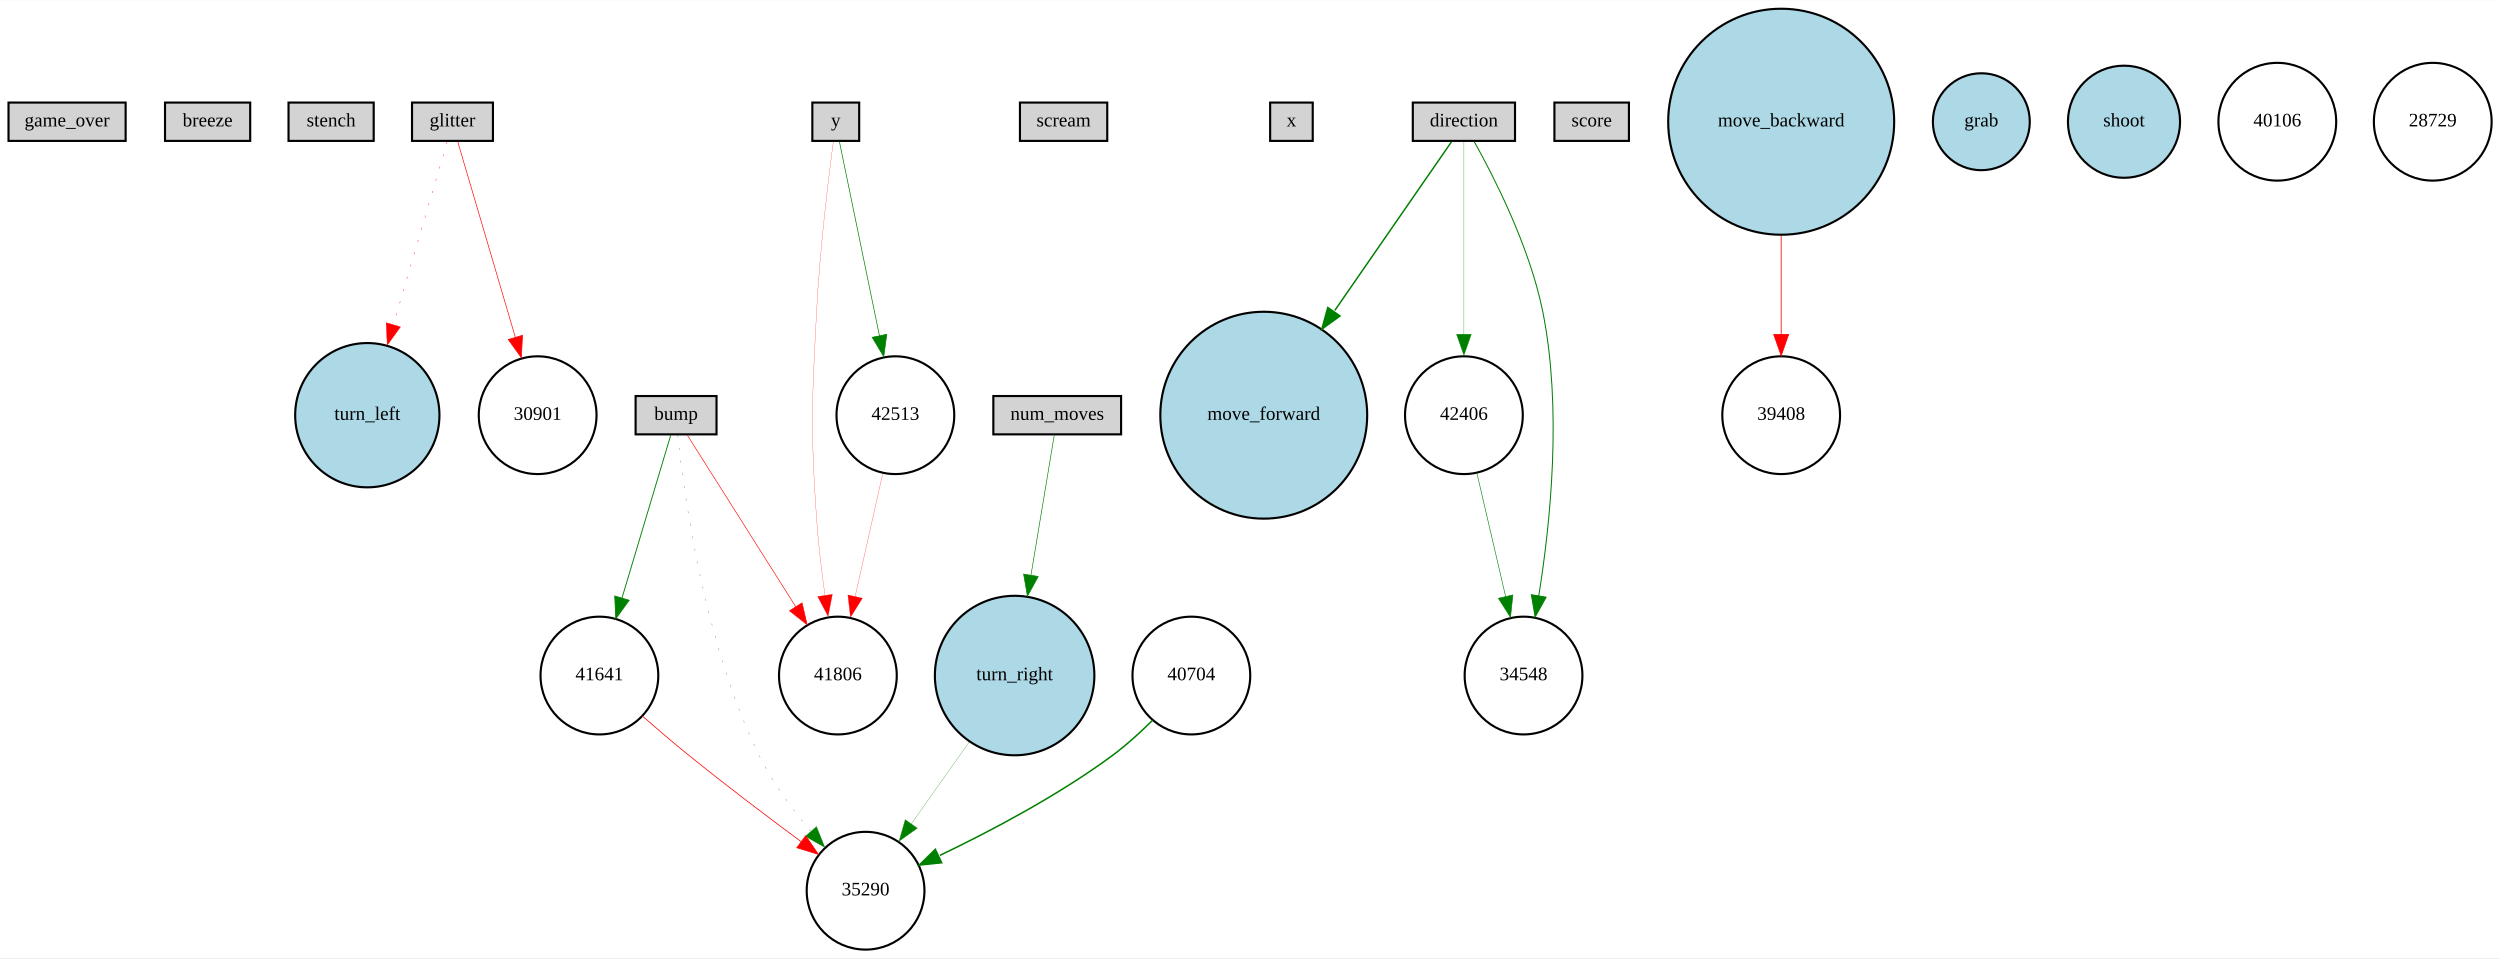
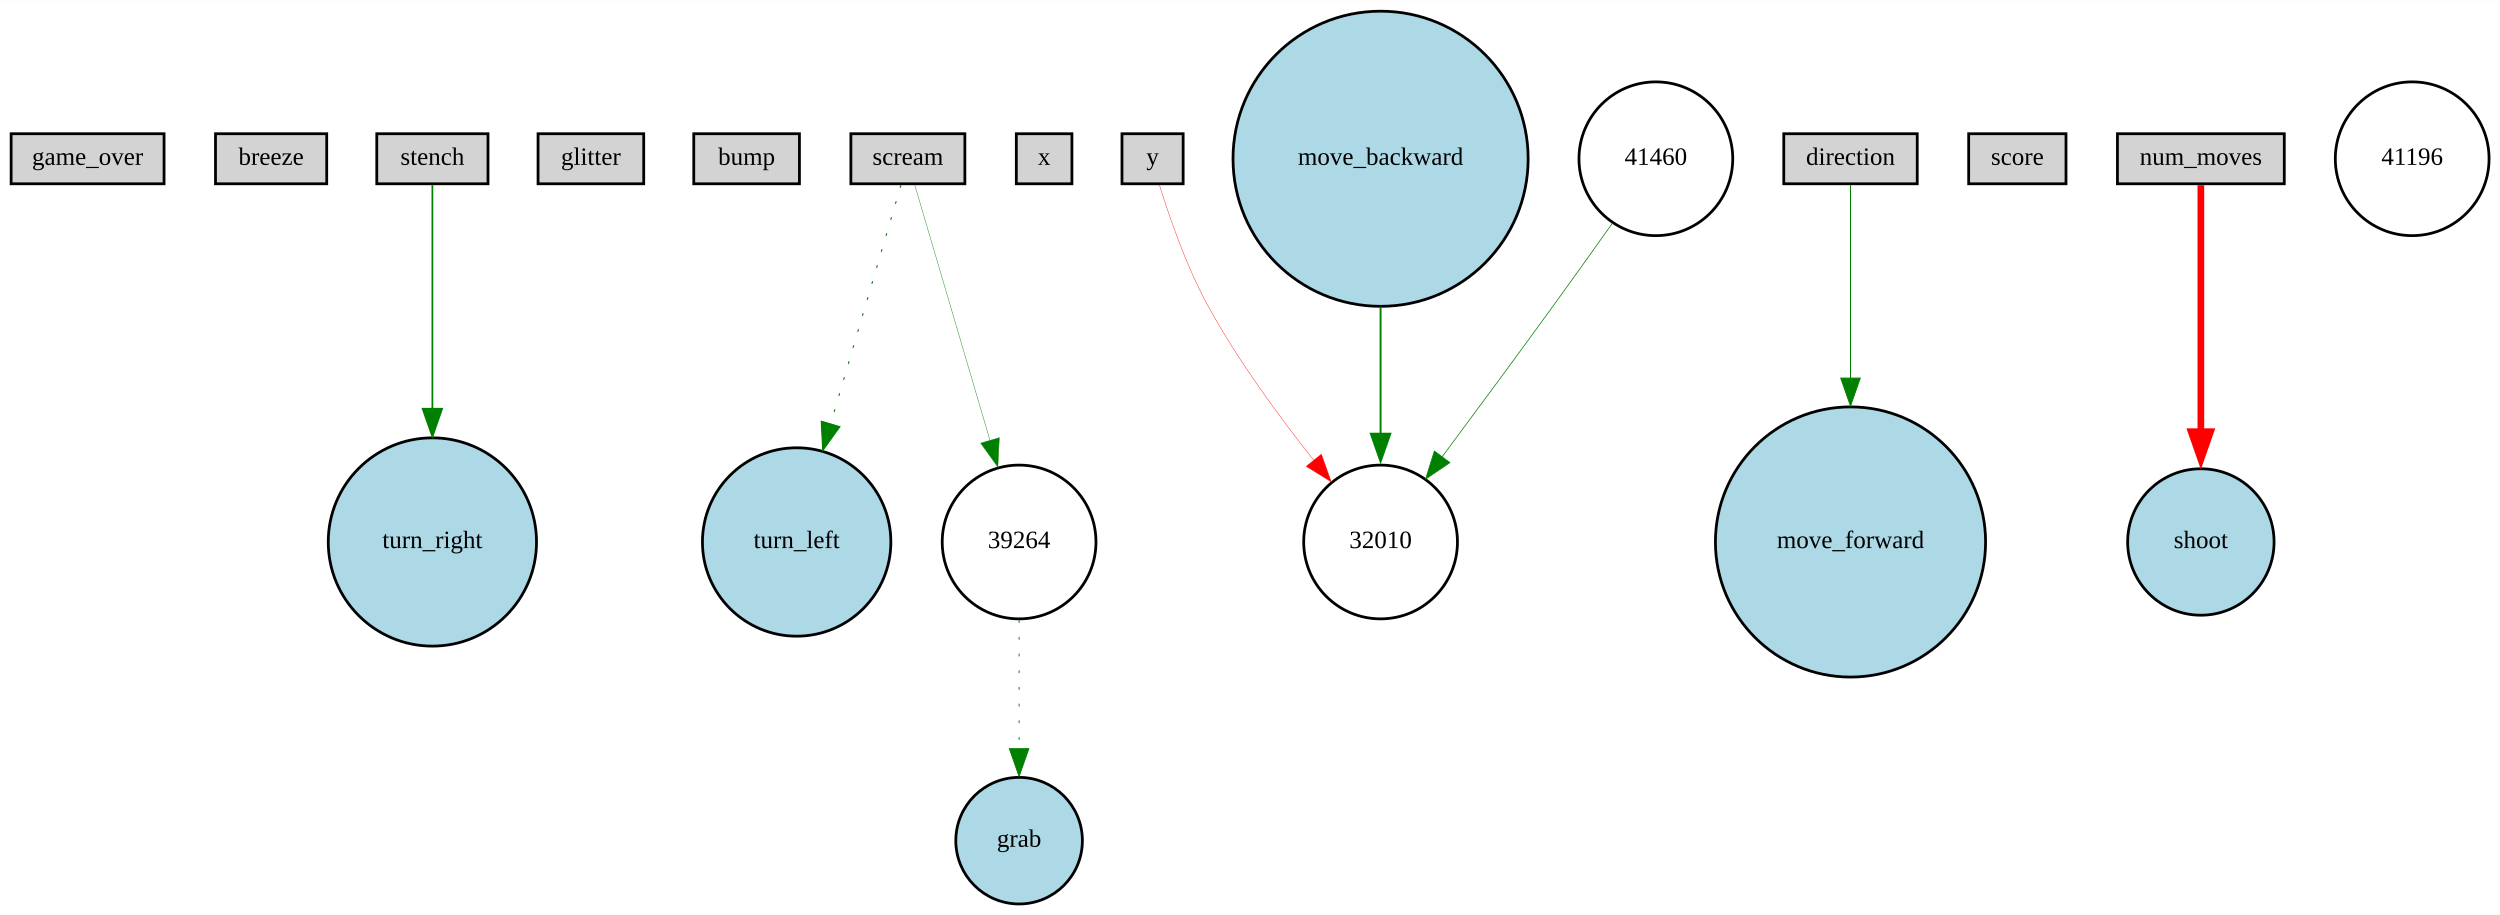
- <svg xmlns="http://www.w3.org/2000/svg" width="1174pt" height="450pt" viewBox="0.00 0.00 1174.08 449.75">
-   <g id="graph0" class="graph" transform="scale(1 1) rotate(0) translate(4 445.75)">
-     <polygon fill="white" stroke="none" points="-4,4 -4,-445.75 1170.08,-445.75 1170.08,4 -4,4" />
+ <svg xmlns="http://www.w3.org/2000/svg" width="899pt" height="329pt" viewBox="0.00 0.00 899.08 328.90">
+   <g id="graph0" class="graph" transform="scale(1 1) rotate(0) translate(4 324.9)">
+     <polygon fill="white" stroke="none" points="-4,4 -4,-324.9 895.08,-324.9 895.08,4 -4,4" />
    <g id="node1" class="node">
-       <polygon fill="lightgray" stroke="black" points="55,-397.72 0,-397.72 0,-379.72 55,-379.72 55,-397.72" />
-       <text text-anchor="middle" x="27.5" y="-386.52" font-family="Times New Roman,serif" font-size="9.00">game_over</text>
+       <polygon fill="lightgray" stroke="black" points="55,-276.87 0,-276.87 0,-258.87 55,-258.87 55,-276.87" />
+       <text text-anchor="middle" x="27.5" y="-265.67" font-family="Times New Roman,serif" font-size="9.00">game_over</text>
    </g>
    <g id="node2" class="node">
-       <polygon fill="lightgray" stroke="black" points="113.5,-397.72 73.5,-397.72 73.5,-379.72 113.5,-379.72 113.5,-397.72" />
-       <text text-anchor="middle" x="93.5" y="-386.52" font-family="Times New Roman,serif" font-size="9.00">breeze</text>
+       <polygon fill="lightgray" stroke="black" points="113.5,-276.87 73.5,-276.87 73.5,-258.87 113.5,-258.87 113.5,-276.87" />
+       <text text-anchor="middle" x="93.5" y="-265.67" font-family="Times New Roman,serif" font-size="9.00">breeze</text>
    </g>
    <g id="node3" class="node">
-       <polygon fill="lightgray" stroke="black" points="171.5,-397.72 131.5,-397.72 131.5,-379.72 171.5,-379.72 171.5,-397.72" />
-       <text text-anchor="middle" x="151.5" y="-386.52" font-family="Times New Roman,serif" font-size="9.00">stench</text>
+       <polygon fill="lightgray" stroke="black" points="171.5,-276.87 131.5,-276.87 131.5,-258.87 171.5,-258.87 171.5,-276.87" />
+       <text text-anchor="middle" x="151.5" y="-265.67" font-family="Times New Roman,serif" font-size="9.00">stench</text>
+     </g>
+     <g id="node15" class="node">
+       <ellipse fill="lightblue" stroke="black" cx="151.5" cy="-130.05" rx="37.45" ry="37.45" />
+       <text text-anchor="middle" x="151.5" y="-127.85" font-family="Times New Roman,serif" font-size="9.00">turn_right</text>
+     </g>
+     <g id="edge2" class="edge">
+       <path fill="none" stroke="green" stroke-width="0.63" d="M151.5,-258.37C151.5,-242.46 151.5,-207.11 151.5,-177.68" />
+       <polygon fill="green" stroke="green" stroke-width="0.63" points="155,-177.97 151.5,-167.97 148,-177.97 155,-177.97" />
    </g>
    <g id="node4" class="node">
-       <polygon fill="lightgray" stroke="black" points="227.5,-397.72 189.5,-397.72 189.5,-379.72 227.5,-379.72 227.5,-397.72" />
-       <text text-anchor="middle" x="208.5" y="-386.52" font-family="Times New Roman,serif" font-size="9.00">glitter</text>
+       <polygon fill="lightgray" stroke="black" points="227.5,-276.87 189.5,-276.87 189.5,-258.87 227.5,-258.87 227.5,-276.87" />
+       <text text-anchor="middle" x="208.5" y="-265.67" font-family="Times New Roman,serif" font-size="9.00">glitter</text>
+     </g>
+     <g id="node5" class="node">
+       <polygon fill="lightgray" stroke="black" points="283.5,-276.87 245.5,-276.87 245.5,-258.87 283.5,-258.87 283.5,-276.87" />
+       <text text-anchor="middle" x="264.5" y="-265.67" font-family="Times New Roman,serif" font-size="9.00">bump</text>
+     </g>
+     <g id="node6" class="node">
+       <polygon fill="lightgray" stroke="black" points="343,-276.87 302,-276.87 302,-258.87 343,-258.87 343,-276.87" />
+       <text text-anchor="middle" x="322.5" y="-265.67" font-family="Times New Roman,serif" font-size="9.00">scream</text>
    </g>
    <g id="node14" class="node">
-       <ellipse fill="lightblue" stroke="black" cx="168.5" cy="-250.9" rx="33.88" ry="33.88" />
-       <text text-anchor="middle" x="168.5" y="-248.7" font-family="Times New Roman,serif" font-size="9.00">turn_left</text>
+       <ellipse fill="lightblue" stroke="black" cx="282.5" cy="-130.05" rx="33.88" ry="33.88" />
+       <text text-anchor="middle" x="282.5" y="-127.85" font-family="Times New Roman,serif" font-size="9.00">turn_left</text>
+     </g>
+     <g id="edge6" class="edge">
+       <path fill="none" stroke="green" stroke-width="0.39" stroke-dasharray="1,5" d="M320,-258.37C315.03,-241.5 303.62,-202.77 294.69,-172.43" />
+       <polygon fill="green" stroke="green" stroke-width="0.39" points="298.07,-171.51 291.88,-162.91 291.35,-173.49 298.07,-171.51" />
+     </g>
+     <g id="node18" class="node">
+       <ellipse fill="white" stroke="black" cx="362.5" cy="-130.05" rx="27.65" ry="27.65" />
+       <text text-anchor="middle" x="362.5" y="-127.85" font-family="Times New Roman,serif" font-size="9.00">39264</text>
+     </g>
+     <g id="edge4" class="edge">
+       <path fill="none" stroke="green" stroke-width="0.15" d="M325,-258.37C330.32,-240.32 343,-197.26 352.15,-166.2" />
+       <polygon fill="green" stroke="green" stroke-width="0.15" points="355.39,-167.58 354.86,-156.99 348.68,-165.6 355.39,-167.58" />
+     </g>
+     <g id="node7" class="node">
+       <polygon fill="lightgray" stroke="black" points="381.5,-276.87 361.5,-276.87 361.5,-258.87 381.5,-258.87 381.5,-276.87" />
+       <text text-anchor="middle" x="371.5" y="-265.67" font-family="Times New Roman,serif" font-size="9.00">x</text>
+     </g>
+     <g id="node8" class="node">
+       <polygon fill="lightgray" stroke="black" points="421.5,-276.87 399.5,-276.87 399.5,-258.87 421.5,-258.87 421.5,-276.87" />
+       <text text-anchor="middle" x="410.5" y="-265.67" font-family="Times New Roman,serif" font-size="9.00">y</text>
+     </g>
+     <g id="node19" class="node">
+       <ellipse fill="white" stroke="black" cx="492.5" cy="-130.05" rx="27.65" ry="27.65" />
+       <text text-anchor="middle" x="492.5" y="-127.85" font-family="Times New Roman,serif" font-size="9.00">32010</text>
+     </g>
+     <g id="edge9" class="edge">
+       <path fill="none" stroke="red" stroke-width="0.14" d="M412.96,-258.45C416.22,-247.9 422.49,-229.43 430.5,-214.84 441.25,-195.25 456.06,-175.06 468.5,-159.41" />
+       <polygon fill="red" stroke="red" stroke-width="0.14" points="471.2,-161.65 474.76,-151.67 465.75,-157.25 471.2,-161.65" />
+     </g>
+     <g id="node9" class="node">
+       <polygon fill="lightgray" stroke="black" points="685.5,-276.87 637.5,-276.87 637.5,-258.87 685.5,-258.87 685.5,-276.87" />
+       <text text-anchor="middle" x="661.5" y="-265.67" font-family="Times New Roman,serif" font-size="9.00">direction</text>
+     </g>
+     <g id="node12" class="node">
+       <ellipse fill="lightblue" stroke="black" cx="661.5" cy="-130.05" rx="48.58" ry="48.58" />
+       <text text-anchor="middle" x="661.5" y="-127.85" font-family="Times New Roman,serif" font-size="9.00">move_forward</text>
+     </g>
+     <g id="edge1" class="edge">
+       <path fill="none" stroke="green" stroke-width="0.36" d="M661.5,-258.37C661.5,-244.41 661.5,-215.47 661.5,-188.71" />
+       <polygon fill="green" stroke="green" stroke-width="0.36" points="665,-188.98 661.5,-178.98 658,-188.98 665,-188.98" />
+     </g>
+     <g id="node10" class="node">
+       <polygon fill="lightgray" stroke="black" points="739,-276.87 704,-276.87 704,-258.87 739,-258.87 739,-276.87" />
+       <text text-anchor="middle" x="721.5" y="-265.67" font-family="Times New Roman,serif" font-size="9.00">score</text>
+     </g>
+     <g id="node11" class="node">
+       <polygon fill="lightgray" stroke="black" points="817.5,-276.87 757.5,-276.87 757.5,-258.87 817.5,-258.87 817.5,-276.87" />
+       <text text-anchor="middle" x="787.5" y="-265.67" font-family="Times New Roman,serif" font-size="9.00">num_moves</text>
+     </g>
+     <g id="node17" class="node">
+       <ellipse fill="lightblue" stroke="black" cx="787.5" cy="-130.05" rx="26.33" ry="26.33" />
+       <text text-anchor="middle" x="787.5" y="-127.85" font-family="Times New Roman,serif" font-size="9.00">shoot</text>
    </g>
    <g id="edge3" class="edge">
-       <path fill="none" stroke="red" stroke-width="0.18" stroke-dasharray="1,5" d="M206,-379.23C201.03,-362.35 189.62,-323.62 180.69,-293.28" />
-       <polygon fill="red" stroke="red" stroke-width="0.18" points="184.07,-292.37 177.88,-283.76 177.35,-294.34 184.07,-292.37" />
+       <path fill="none" stroke="red" stroke-width="2.4" d="M787.5,-258.37C787.5,-240.97 787.5,-200.32 787.5,-169.6" />
+       <polygon fill="red" stroke="red" stroke-width="2.4" points="791,-169.72 787.5,-159.72 784,-169.72 791,-169.72" />
    </g>
-     <g id="node26" class="node">
-       <ellipse fill="white" stroke="black" cx="248.5" cy="-250.9" rx="27.65" ry="27.65" />
-       <text text-anchor="middle" x="248.5" y="-248.7" font-family="Times New Roman,serif" font-size="9.00">30901</text>
+     <g id="node13" class="node">
+       <ellipse fill="lightblue" stroke="black" cx="492.5" cy="-267.87" rx="53.07" ry="53.07" />
+       <text text-anchor="middle" x="492.5" y="-265.67" font-family="Times New Roman,serif" font-size="9.00">move_backward</text>
    </g>
-     <g id="edge17" class="edge">
-       <path fill="none" stroke="red" stroke-width="0.31" d="M211,-379.23C216.32,-361.17 229,-318.11 238.15,-287.06" />
-       <polygon fill="red" stroke="red" stroke-width="0.31" points="241.39,-288.43 240.86,-277.85 234.68,-286.45 241.39,-288.43" />
+     <g id="edge7" class="edge">
+       <path fill="none" stroke="green" stroke-width="0.7" d="M492.5,-214.36C492.5,-199.16 492.5,-182.88 492.5,-168.77" />
+       <polygon fill="green" stroke="green" stroke-width="0.7" points="496,-168.99 492.5,-158.99 489,-168.99 496,-168.99" />
    </g>
-     <g id="node5" class="node">
-       <polygon fill="lightgray" stroke="black" points="332.5,-259.9 294.5,-259.9 294.5,-241.9 332.5,-241.9 332.5,-259.9" />
-       <text text-anchor="middle" x="313.5" y="-248.7" font-family="Times New Roman,serif" font-size="9.00">bump</text>
+     <g id="node16" class="node">
+       <ellipse fill="lightblue" stroke="black" cx="362.5" cy="-22.63" rx="22.76" ry="22.76" />
+       <text text-anchor="middle" x="362.5" y="-20.43" font-family="Times New Roman,serif" font-size="9.00">grab</text>
+     </g>
+     <g id="edge5" class="edge">
+       <path fill="none" stroke="green" stroke-width="0.34" stroke-dasharray="1,5" d="M362.5,-101.9C362.5,-87.72 362.5,-70.29 362.5,-55.48" />
+       <polygon fill="green" stroke="green" stroke-width="0.34" points="366,-55.72 362.5,-45.72 359,-55.72 366,-55.72" />
    </g>
    <g id="node20" class="node">
-       <ellipse fill="white" stroke="black" cx="277.5" cy="-128.63" rx="27.65" ry="27.65" />
-       <text text-anchor="middle" x="277.5" y="-126.43" font-family="Times New Roman,serif" font-size="9.00">41641</text>
+       <ellipse fill="white" stroke="black" cx="863.5" cy="-267.87" rx="27.65" ry="27.65" />
+       <text text-anchor="middle" x="863.5" y="-265.67" font-family="Times New Roman,serif" font-size="9.00">41196</text>
    </g>
-     <g id="edge9" class="edge">
-       <path fill="none" stroke="green" stroke-width="0.43" d="M311.03,-241.63C306.36,-226.03 296,-191.44 288.03,-164.79" />
-       <polygon fill="green" stroke="green" stroke-width="0.43" points="291.43,-163.96 285.21,-155.39 284.72,-165.97 291.43,-163.96" />
-     </g>
-     <g id="node22" class="node">
-       <ellipse fill="white" stroke="black" cx="389.5" cy="-128.63" rx="27.65" ry="27.65" />
-       <text text-anchor="middle" x="389.5" y="-126.43" font-family="Times New Roman,serif" font-size="9.00">41806</text>
-     </g>
-     <g id="edge11" class="edge">
-       <path fill="none" stroke="red" stroke-width="0.29" d="M318.72,-241.63C329.07,-225.25 352.66,-187.93 369.77,-160.86" />
-       <polygon fill="red" stroke="red" stroke-width="0.29" points="372.68,-162.79 375.07,-152.47 366.77,-159.05 372.68,-162.79" />
-     </g>
-     <g id="node28" class="node">
-       <ellipse fill="white" stroke="black" cx="402.5" cy="-27.58" rx="27.65" ry="27.65" />
-       <text text-anchor="middle" x="402.5" y="-25.38" font-family="Times New Roman,serif" font-size="9.00">35290</text>
-     </g>
-     <g id="edge4" class="edge">
-       <path fill="none" stroke="green" stroke-width="0.14" stroke-dasharray="1,5" d="M314.28,-241.54C316.8,-217.19 326.17,-144.62 352.5,-91.15 358.83,-78.3 368.16,-65.66 377.05,-55.15" />
-       <polygon fill="green" stroke="green" stroke-width="0.14" points="379.45,-57.72 383.4,-47.89 374.18,-53.11 379.45,-57.72" />
-     </g>
-     <g id="node6" class="node">
-       <polygon fill="lightgray" stroke="black" points="516,-397.72 475,-397.72 475,-379.72 516,-379.72 516,-397.72" />
-       <text text-anchor="middle" x="495.5" y="-386.52" font-family="Times New Roman,serif" font-size="9.00">scream</text>
-     </g>
-     <g id="node7" class="node">
-       <polygon fill="lightgray" stroke="black" points="612.5,-397.72 592.5,-397.72 592.5,-379.72 612.5,-379.72 612.5,-397.72" />
-       <text text-anchor="middle" x="602.5" y="-386.52" font-family="Times New Roman,serif" font-size="9.00">x</text>
-     </g>
-     <g id="node8" class="node">
-       <polygon fill="lightgray" stroke="black" points="399.5,-397.72 377.5,-397.72 377.5,-379.72 399.5,-379.72 399.5,-397.72" />
-       <text text-anchor="middle" x="388.5" y="-386.52" font-family="Times New Roman,serif" font-size="9.00">y</text>
-     </g>
-     <g id="edge12" class="edge">
-       <path fill="none" stroke="red" stroke-width="0.11" d="M387.34,-379.25C385.27,-363.57 380.99,-328.99 379.5,-299.69 377.29,-256.38 376.53,-245.37 379.5,-202.11 380.31,-190.35 381.84,-177.59 383.47,-166.1" />
-       <polygon fill="red" stroke="red" stroke-width="0.11" points="386.91,-166.79 384.92,-156.39 379.99,-165.76 386.91,-166.79" />
-     </g>
-     <g id="node24" class="node">
-       <ellipse fill="white" stroke="black" cx="416.5" cy="-250.9" rx="27.65" ry="27.65" />
-       <text text-anchor="middle" x="416.5" y="-248.7" font-family="Times New Roman,serif" font-size="9.00">42513</text>
-     </g>
-     <g id="edge15" class="edge">
-       <path fill="none" stroke="green" stroke-width="0.33" d="M390.25,-379.23C393.94,-361.36 402.67,-318.98 409.06,-288" />
-       <polygon fill="green" stroke="green" stroke-width="0.33" points="412.45,-288.89 411.04,-278.39 405.59,-287.48 412.45,-288.89" />
-     </g>
-     <g id="node9" class="node">
-       <polygon fill="lightgray" stroke="black" points="707.5,-397.72 659.5,-397.72 659.5,-379.72 707.5,-379.72 707.5,-397.72" />
-       <text text-anchor="middle" x="683.5" y="-386.52" font-family="Times New Roman,serif" font-size="9.00">direction</text>
-     </g>
-     <g id="node12" class="node">
-       <ellipse fill="lightblue" stroke="black" cx="589.5" cy="-250.9" rx="48.58" ry="48.58" />
-       <text text-anchor="middle" x="589.5" y="-248.7" font-family="Times New Roman,serif" font-size="9.00">move_forward</text>
-     </g>
-     <g id="edge2" class="edge">
-       <path fill="none" stroke="green" stroke-width="0.7" d="M677.62,-379.23C666.8,-363.59 643.01,-329.21 622.87,-300.11" />
-       <polygon fill="green" stroke="green" stroke-width="0.7" points="625.32,-297.5 616.75,-291.27 619.56,-301.49 625.32,-297.5" />
-     </g>
-     <g id="node19" class="node">
-       <ellipse fill="white" stroke="black" cx="683.5" cy="-250.9" rx="27.65" ry="27.65" />
-       <text text-anchor="middle" x="683.5" y="-248.7" font-family="Times New Roman,serif" font-size="9.00">42406</text>
-     </g>
-     <g id="edge13" class="edge">
-       <path fill="none" stroke="green" stroke-width="0.14" d="M683.5,-379.23C683.5,-361.46 683.5,-319.47 683.5,-288.55" />
-       <polygon fill="green" stroke="green" stroke-width="0.14" points="687,-288.94 683.5,-278.94 680,-288.94 687,-288.94" />
-     </g>
-     <g id="node25" class="node">
-       <ellipse fill="white" stroke="black" cx="711.5" cy="-128.63" rx="27.65" ry="27.65" />
-       <text text-anchor="middle" x="711.5" y="-126.43" font-family="Times New Roman,serif" font-size="9.00">34548</text>
-     </g>
-     <g id="edge5" class="edge">
-       <path fill="none" stroke="green" stroke-width="0.48" d="M688.37,-379.34C696.91,-364.1 714.27,-330.57 720.5,-299.69 729.67,-254.19 724.21,-200.53 718.61,-165.84" />
-       <polygon fill="green" stroke="green" stroke-width="0.48" points="722.09,-165.42 716.96,-156.15 715.19,-166.59 722.09,-165.42" />
-     </g>
-     <g id="node10" class="node">
-       <polygon fill="lightgray" stroke="black" points="761,-397.72 726,-397.72 726,-379.72 761,-379.72 761,-397.72" />
-       <text text-anchor="middle" x="743.5" y="-386.52" font-family="Times New Roman,serif" font-size="9.00">score</text>
-     </g>
-     <g id="node11" class="node">
-       <polygon fill="lightgray" stroke="black" points="522.5,-259.9 462.5,-259.9 462.5,-241.9 522.5,-241.9 522.5,-259.9" />
-       <text text-anchor="middle" x="492.5" y="-248.7" font-family="Times New Roman,serif" font-size="9.00">num_moves</text>
-     </g>
-     <g id="node15" class="node">
-       <ellipse fill="lightblue" stroke="black" cx="472.5" cy="-128.63" rx="37.45" ry="37.45" />
-       <text text-anchor="middle" x="472.5" y="-126.43" font-family="Times New Roman,serif" font-size="9.00">turn_right</text>
-     </g>
-     <g id="edge1" class="edge">
-       <path fill="none" stroke="green" stroke-width="0.3" d="M491.13,-241.63C488.87,-228.04 484.21,-200.04 480.12,-175.44" />
-       <polygon fill="green" stroke="green" stroke-width="0.3" points="483.62,-175.15 478.52,-165.86 476.71,-176.3 483.62,-175.15" />
-     </g>
-     <g id="node13" class="node">
-       <ellipse fill="lightblue" stroke="black" cx="832.5" cy="-388.72" rx="53.07" ry="53.07" />
-       <text text-anchor="middle" x="832.5" y="-386.52" font-family="Times New Roman,serif" font-size="9.00">move_backward</text>
-     </g>
-     <g id="node23" class="node">
-       <ellipse fill="white" stroke="black" cx="832.5" cy="-250.9" rx="27.65" ry="27.65" />
-       <text text-anchor="middle" x="832.5" y="-248.7" font-family="Times New Roman,serif" font-size="9.00">39408</text>
+     <g id="node21" class="node">
+       <ellipse fill="white" stroke="black" cx="591.5" cy="-267.87" rx="27.65" ry="27.65" />
+       <text text-anchor="middle" x="591.5" y="-265.67" font-family="Times New Roman,serif" font-size="9.00">41460</text>
    </g>
    <g id="edge8" class="edge">
-       <path fill="none" stroke="red" stroke-width="0.38" d="M832.5,-335.21C832.5,-319.71 832.5,-303.08 832.5,-288.79" />
-       <polygon fill="red" stroke="red" stroke-width="0.38" points="836,-288.85 832.5,-278.85 829,-288.85 836,-288.85" />
-     </g>
-     <g id="edge7" class="edge">
-       <path fill="none" stroke="green" stroke-width="0.12" d="M451.12,-97.37C442.49,-85.17 432.56,-71.12 423.93,-58.91" />
-       <polygon fill="green" stroke="green" stroke-width="0.12" points="426.83,-56.94 418.2,-50.79 421.11,-60.98 426.83,-56.94" />
-     </g>
-     <g id="node16" class="node">
-       <ellipse fill="lightblue" stroke="black" cx="926.5" cy="-388.72" rx="22.76" ry="22.76" />
-       <text text-anchor="middle" x="926.5" y="-386.52" font-family="Times New Roman,serif" font-size="9.00">grab</text>
-     </g>
-     <g id="node17" class="node">
-       <ellipse fill="lightblue" stroke="black" cx="993.5" cy="-388.72" rx="26.33" ry="26.33" />
-       <text text-anchor="middle" x="993.5" y="-386.52" font-family="Times New Roman,serif" font-size="9.00">shoot</text>
-     </g>
-     <g id="node18" class="node">
-       <ellipse fill="white" stroke="black" cx="555.5" cy="-128.63" rx="27.65" ry="27.65" />
-       <text text-anchor="middle" x="555.5" y="-126.43" font-family="Times New Roman,serif" font-size="9.00">40704</text>
-     </g>
-     <g id="edge6" class="edge">
-       <path fill="none" stroke="green" stroke-width="0.72" d="M537.24,-107.6C531.54,-101.92 525.03,-95.98 518.5,-91.15 493.06,-72.35 461.27,-55.61 437.4,-44.18" />
-       <polygon fill="green" stroke="green" stroke-width="0.72" points="438.24,-40.71 427.7,-39.62 435.26,-47.04 438.24,-40.71" />
-     </g>
-     <g id="edge14" class="edge">
-       <path fill="none" stroke="green" stroke-width="0.28" d="M689.64,-223.5C693.6,-206.51 698.8,-184.19 703.13,-165.58" />
-       <polygon fill="green" stroke="green" stroke-width="0.28" points="706.51,-166.5 705.37,-155.96 699.69,-164.91 706.51,-166.5" />
-     </g>
-     <g id="edge10" class="edge">
-       <path fill="none" stroke="red" stroke-width="0.35" d="M297.77,-109.53C304.59,-103.58 312.29,-96.99 319.5,-91.15 336.7,-77.23 356.47,-62.29 372.39,-50.5" />
-       <polygon fill="red" stroke="red" stroke-width="0.35" points="374.37,-53.39 380.34,-44.64 370.21,-47.76 374.37,-53.39" />
-     </g>
-     <g id="node21" class="node">
-       <ellipse fill="white" stroke="black" cx="1065.5" cy="-388.72" rx="27.65" ry="27.65" />
-       <text text-anchor="middle" x="1065.5" y="-386.52" font-family="Times New Roman,serif" font-size="9.00">40106</text>
-     </g>
-     <g id="edge16" class="edge">
-       <path fill="none" stroke="red" stroke-width="0.12" d="M410.57,-223.5C406.76,-206.51 401.75,-184.19 397.57,-165.58" />
-       <polygon fill="red" stroke="red" stroke-width="0.12" points="401.02,-164.95 395.41,-155.96 394.19,-166.49 401.02,-164.95" />
-     </g>
-     <g id="node27" class="node">
-       <ellipse fill="white" stroke="black" cx="1138.5" cy="-388.72" rx="27.65" ry="27.65" />
-       <text text-anchor="middle" x="1138.5" y="-386.52" font-family="Times New Roman,serif" font-size="9.00">28729</text>
+       <path fill="none" stroke="green" stroke-width="0.26" d="M575.93,-244.78C569.36,-235.5 561.59,-224.62 554.5,-214.84 541.38,-196.75 526.49,-176.62 514.59,-160.62" />
+       <polygon fill="green" stroke="green" stroke-width="0.26" points="517.45,-158.59 508.67,-152.66 511.84,-162.77 517.45,-158.59" />
    </g>
  </g>
</svg>
